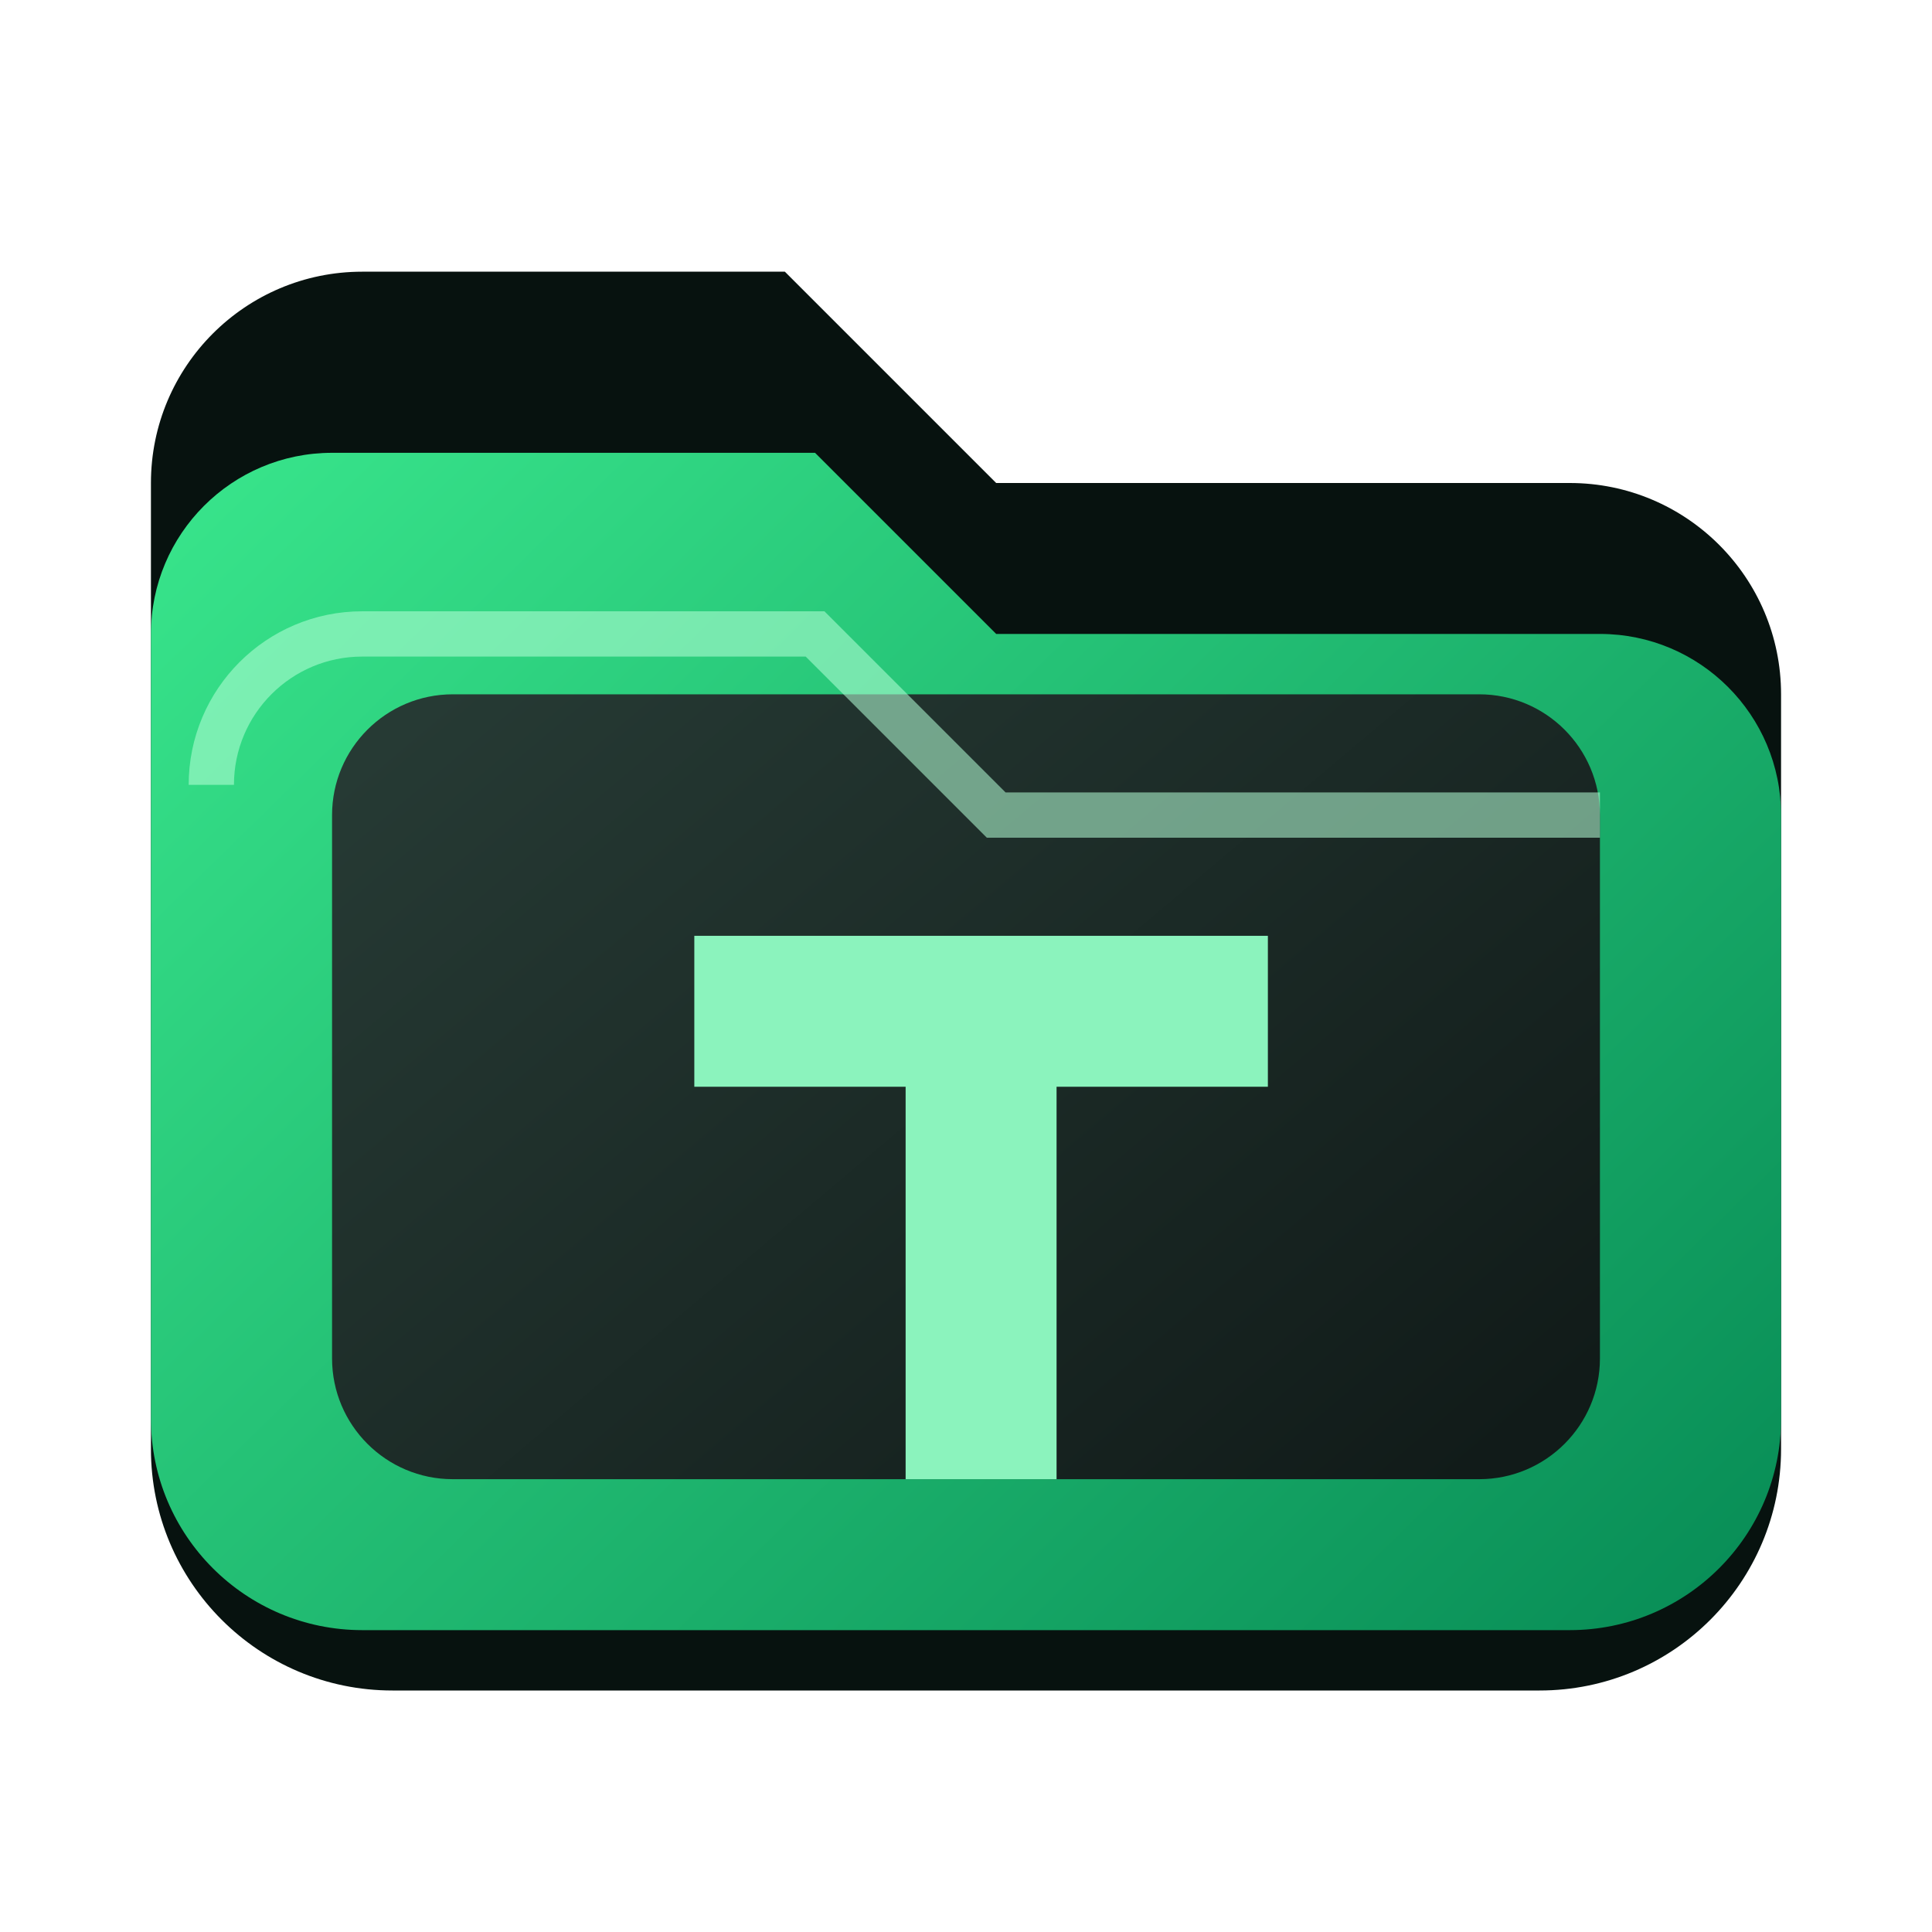
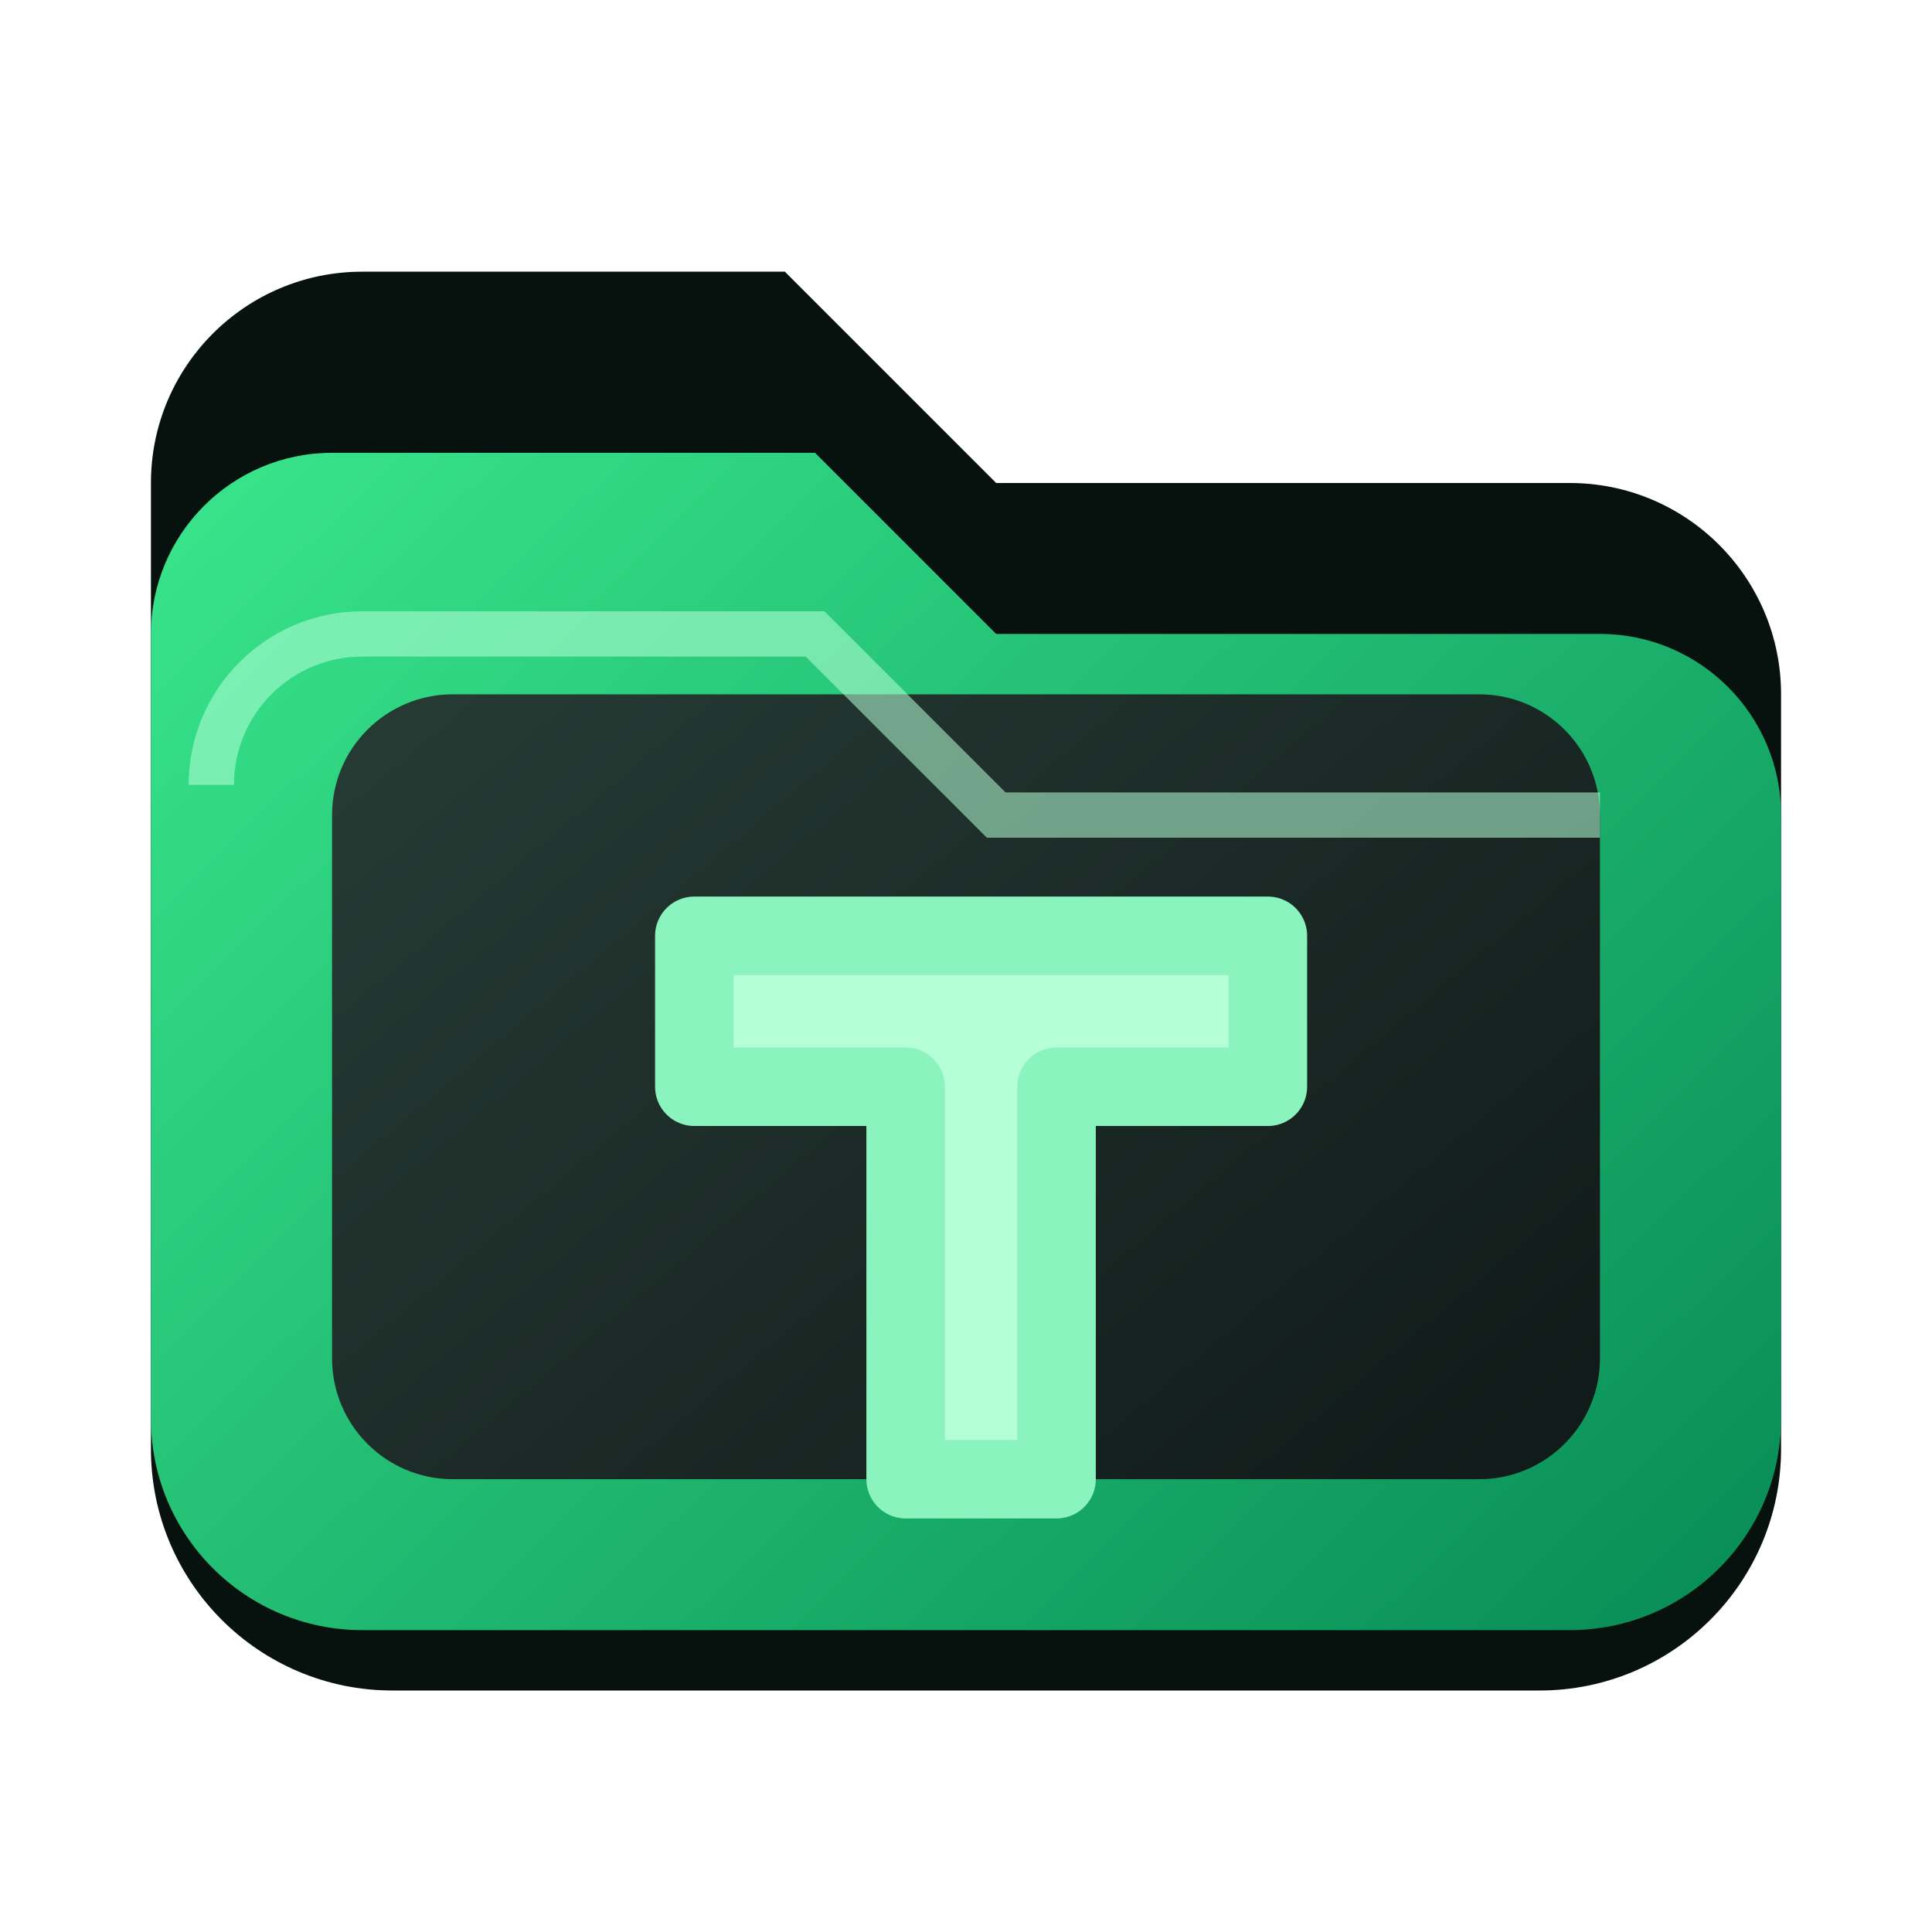
<svg xmlns="http://www.w3.org/2000/svg" viewBox="0 0 64 64">
  <defs>
    <linearGradient id="g" x1="8" y1="12" x2="54" y2="59" gradientUnits="userSpaceOnUse">
      <stop stop-color="#39e68c" />
      <stop offset="1" stop-color="#078b55" />
    </linearGradient>
    <linearGradient id="d" x1="18" y1="20" x2="45" y2="52" gradientUnits="userSpaceOnUse">
      <stop stop-color="#263a34" />
      <stop offset="1" stop-color="#111b19" />
    </linearGradient>
  </defs>
  <path fill="#07120f" d="M5 16a7 7 0 0 1 7-7h14l7 7h19a7 7 0 0 1 7 7v25a8 8 0 0 1-8 8H13a8 8 0 0 1-8-8z" />
  <path fill="url(#g)" d="M5 21a6 6 0 0 1 6-6h16l6 6h20a6 6 0 0 1 6 6v20a7 7 0 0 1-7 7H12a7 7 0 0 1-7-7z" />
  <path fill="url(#d)" d="M11 27a4 4 0 0 1 4-4h34a4 4 0 0 1 4 4v18a4 4 0 0 1-4 4H15a4 4 0 0 1-4-4z" />
-   <path fill="#8bf3bd" d="M23 31h19v5h-7v13h-5V36h-7z" />
+   <g fill="none" stroke="#8bf3bd" stroke-width="2.6" stroke-linecap="round" stroke-linejoin="round">
+     <path fill="#b5ffd7" d="M23 31h19v5h-7v13h-5V36h-7z" />
+   </g>
  <path fill="none" stroke="#b5ffd7" stroke-opacity=".56" stroke-width="1.5" d="M7 26a5 5 0 0 1 5-5h15l6 6h20" />
</svg>
